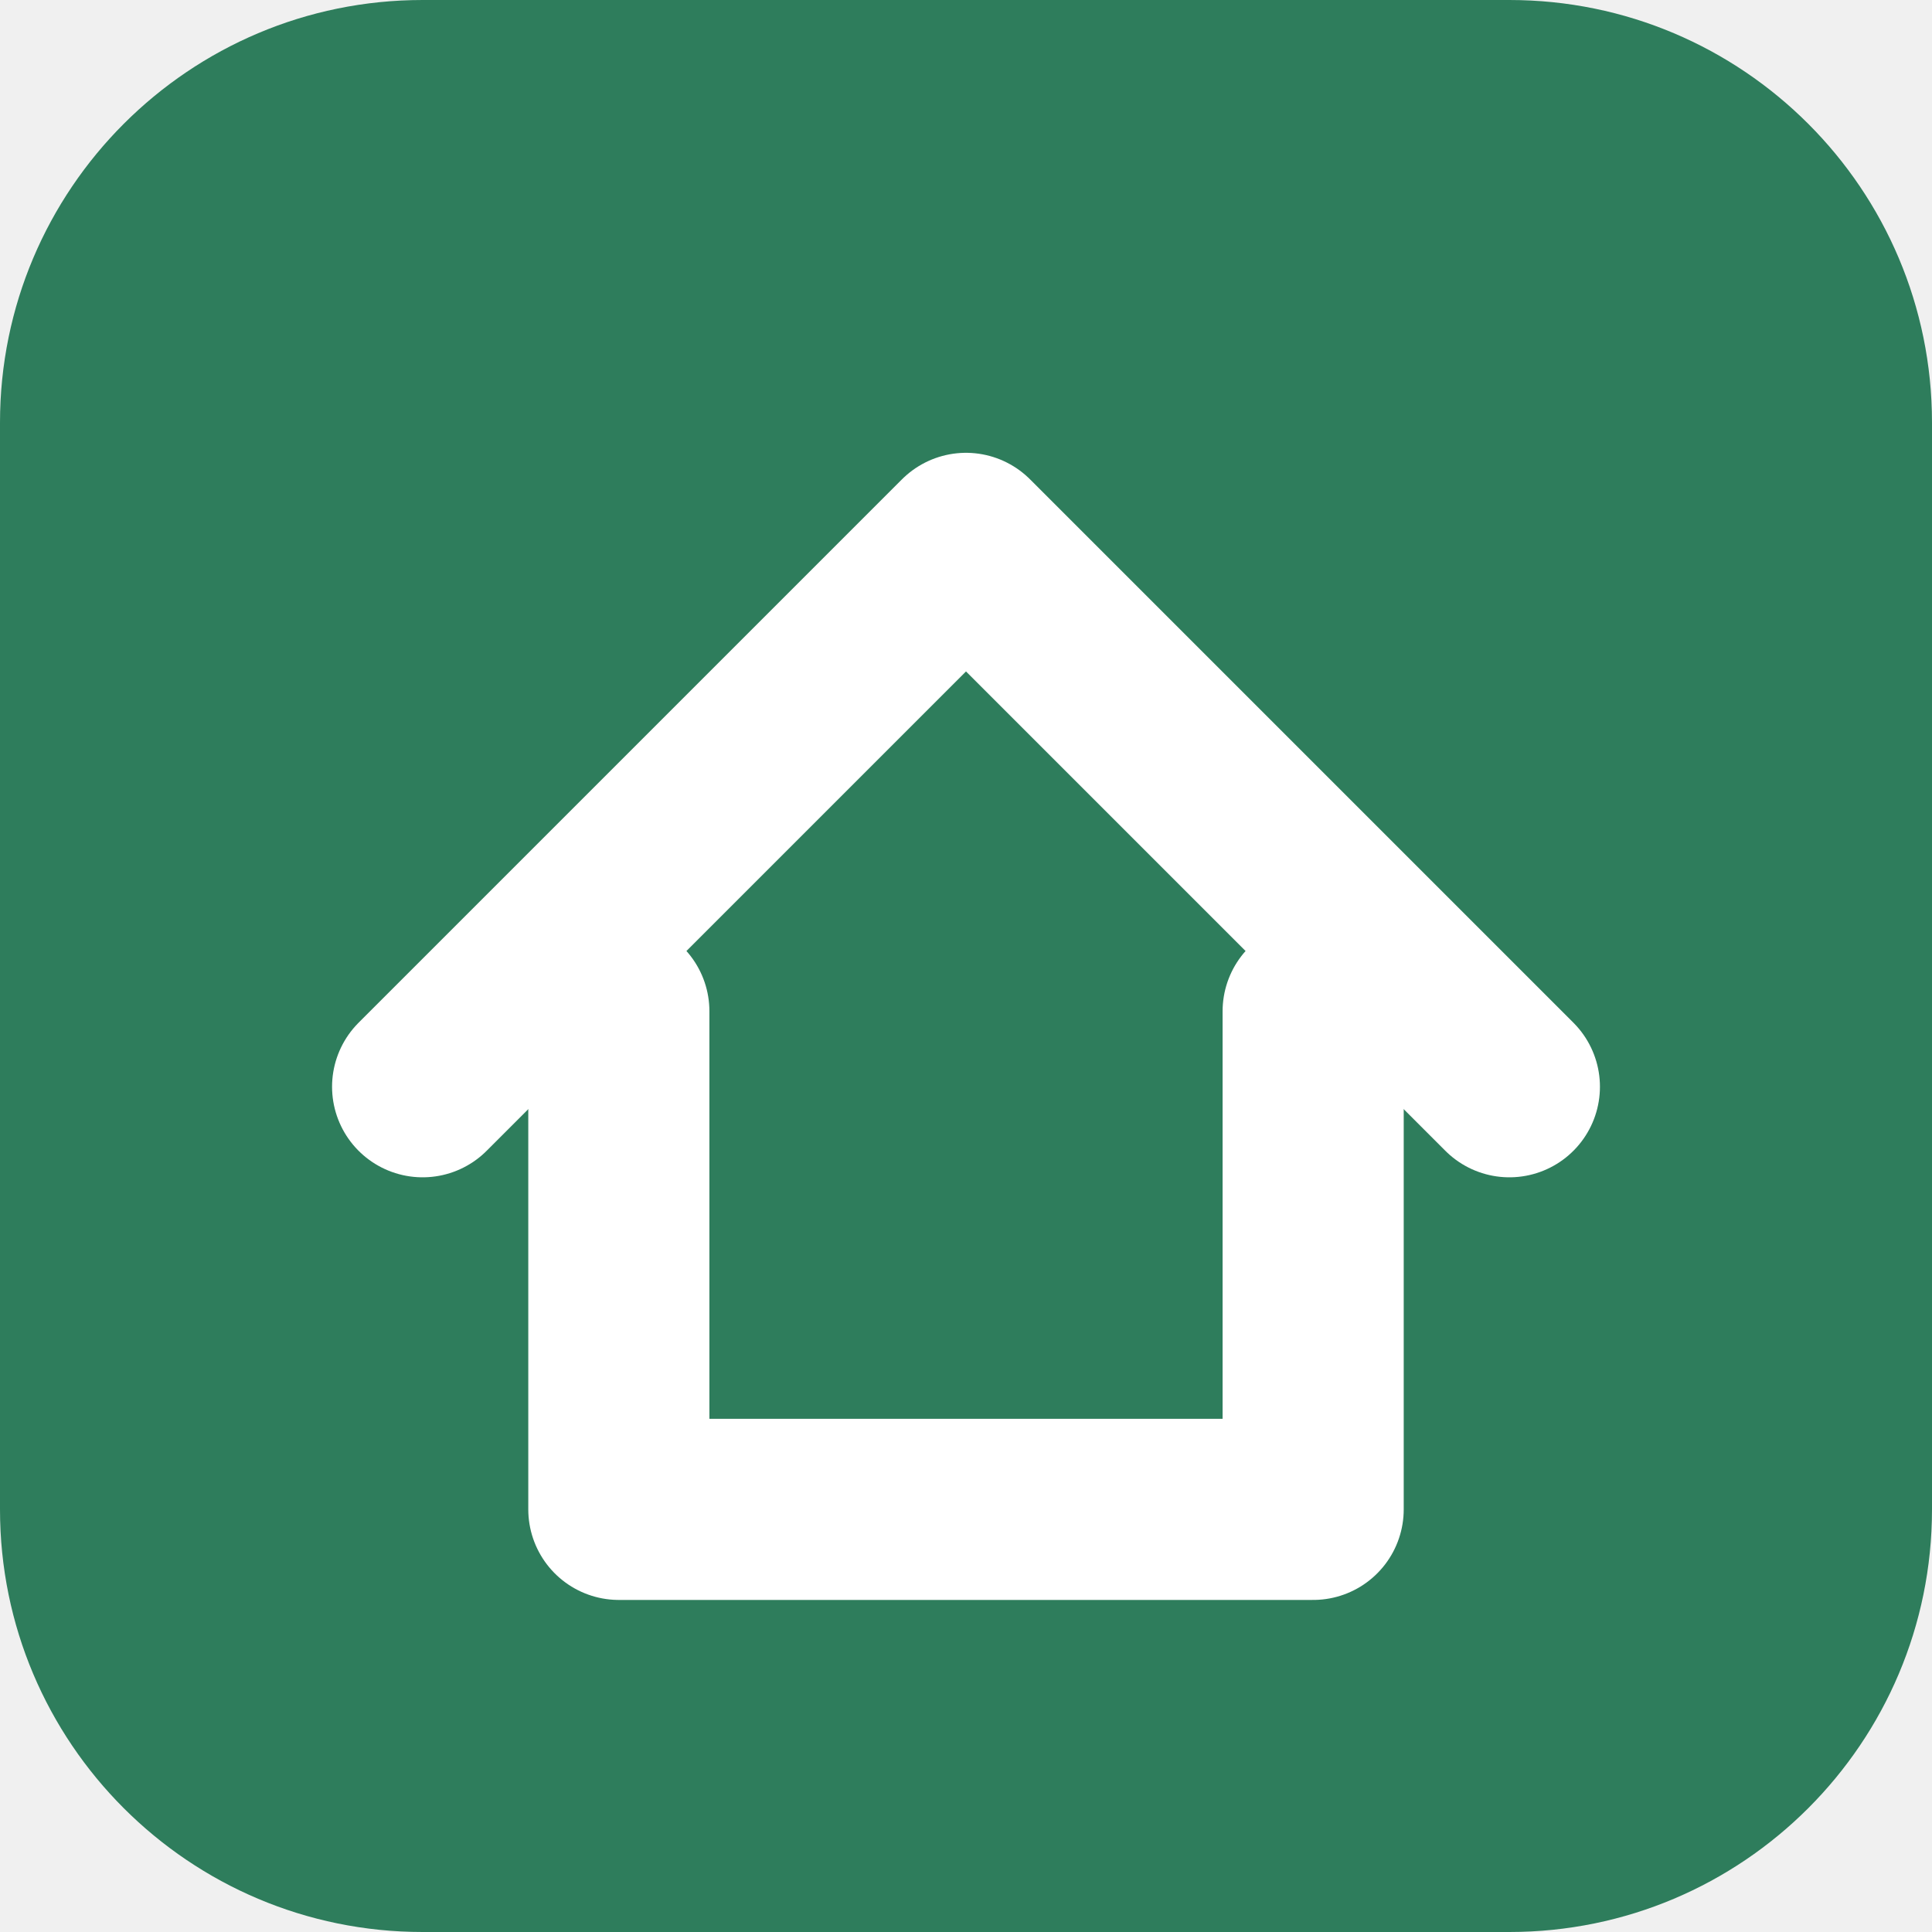
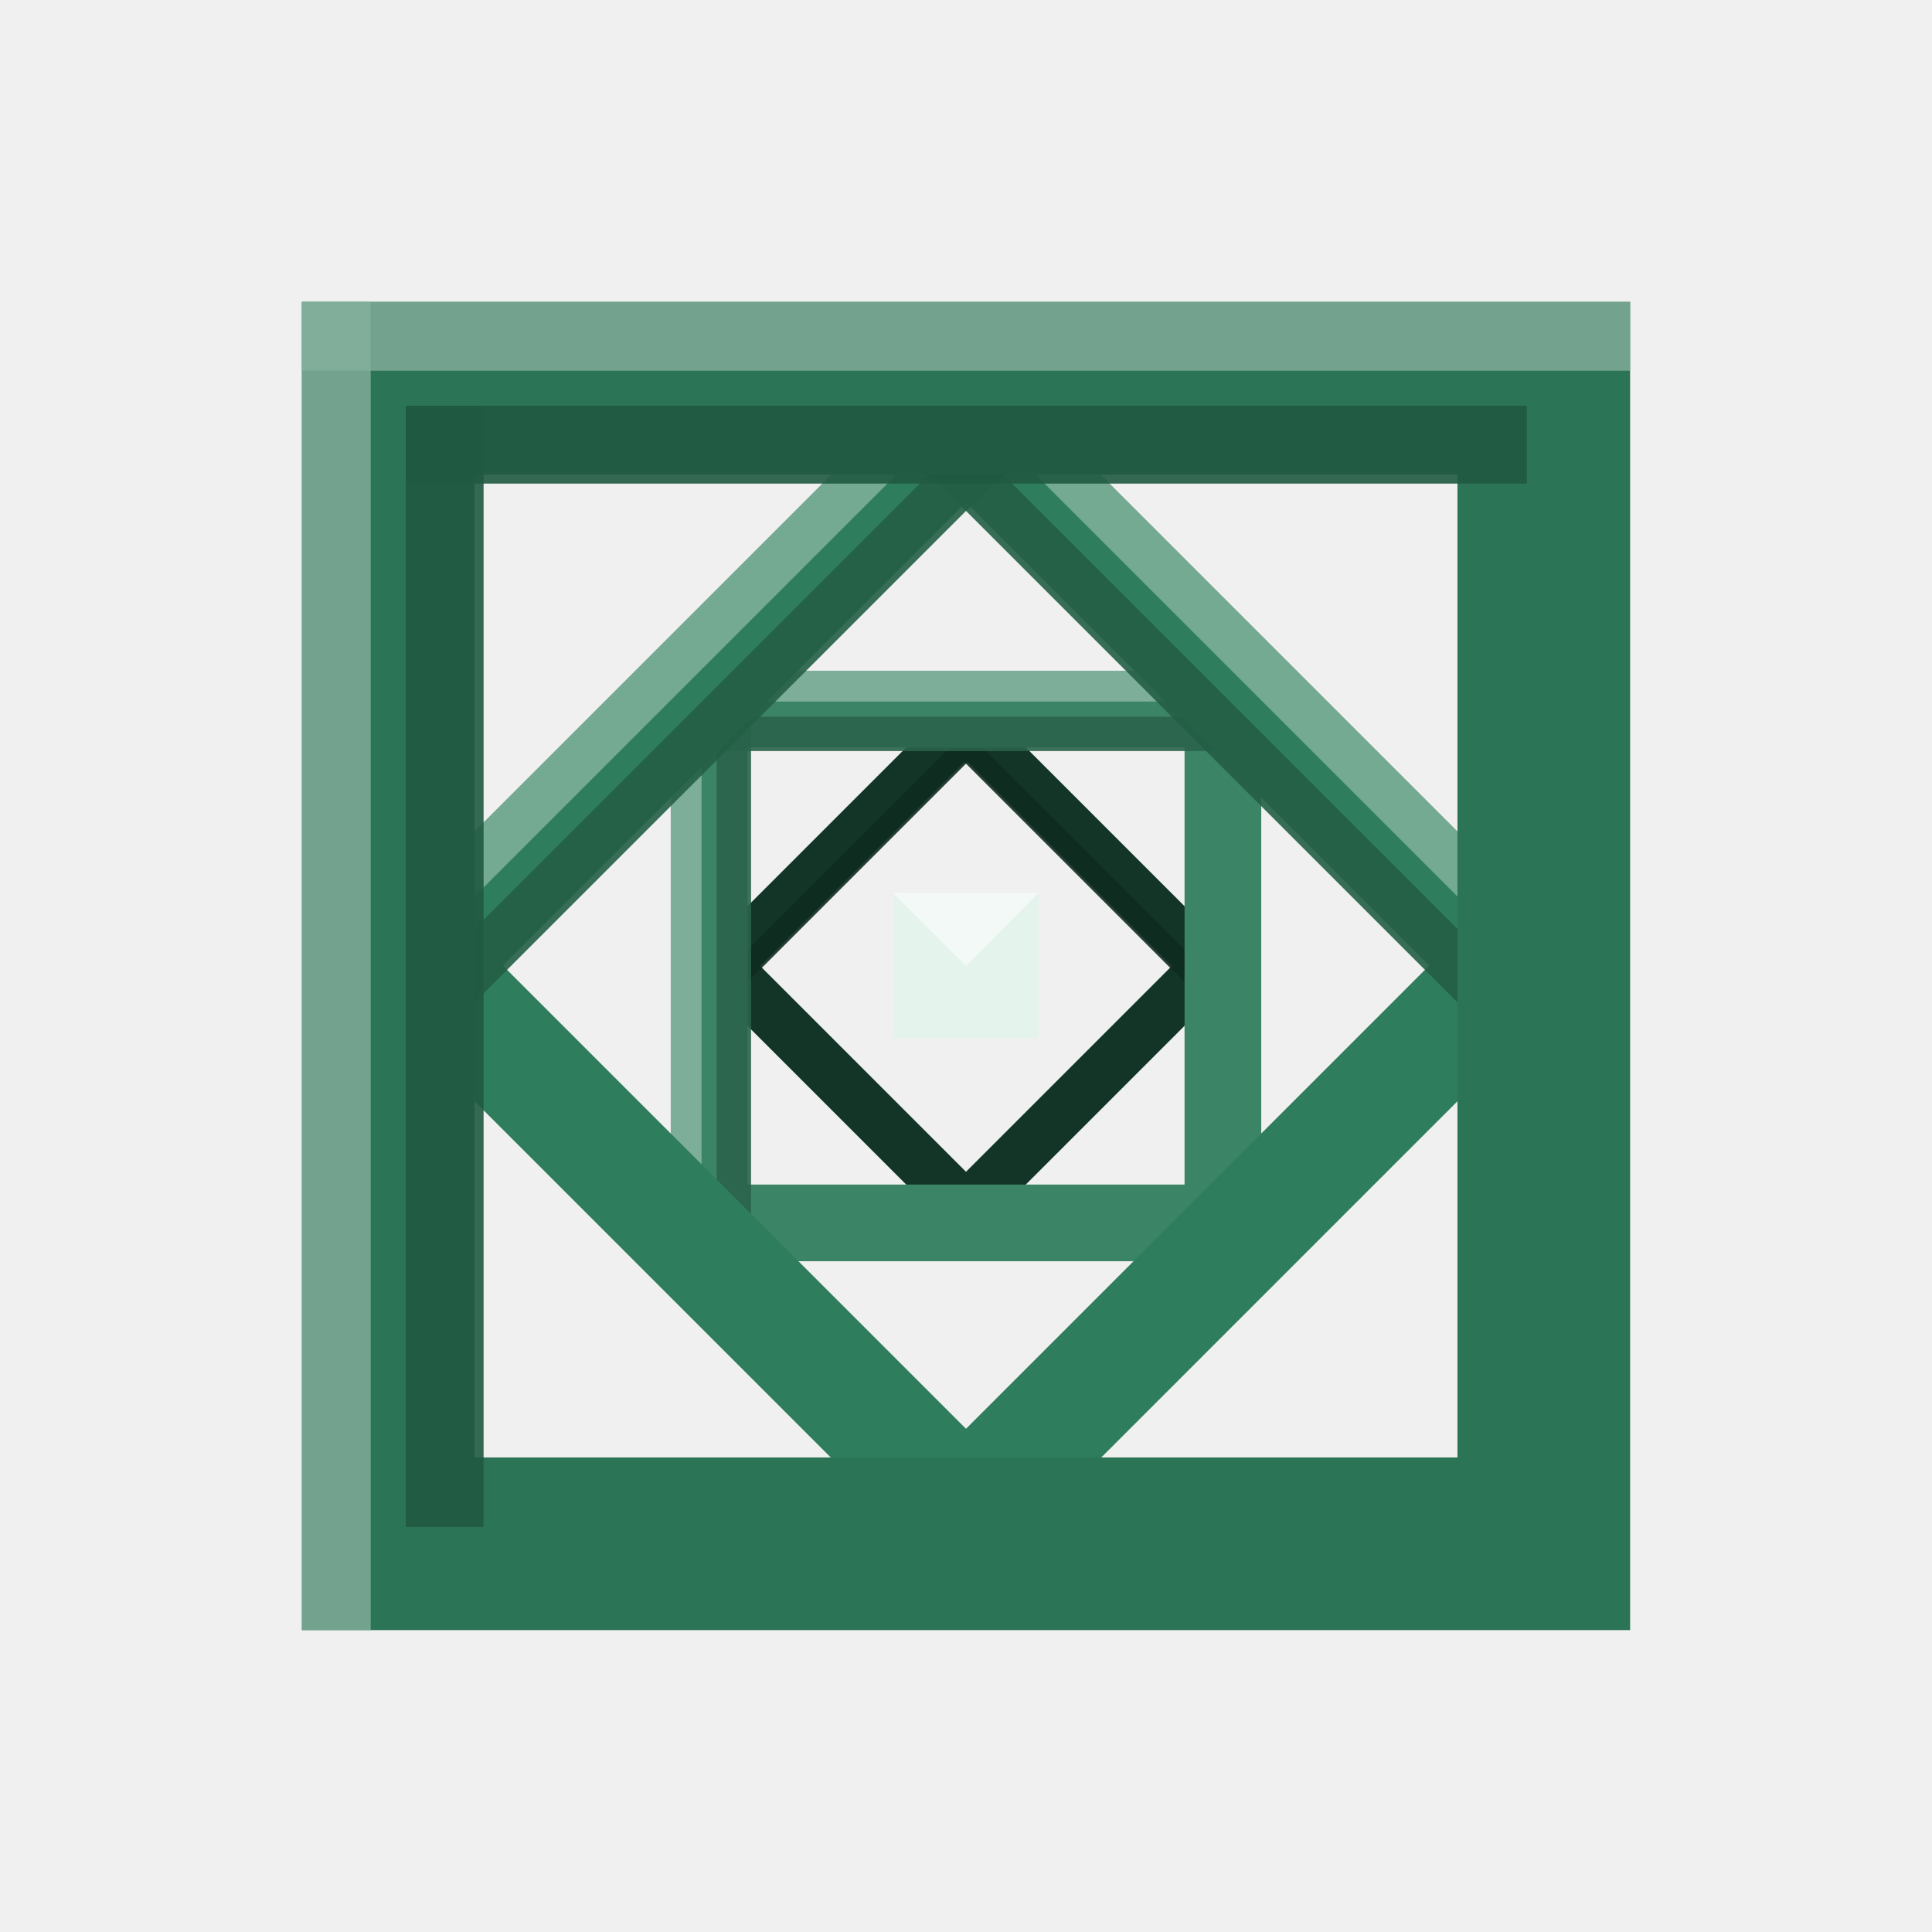
- <svg xmlns="http://www.w3.org/2000/svg" viewBox="0 0 64 64" width="64" height="64">
-   <rect width="64" height="64" rx="14" fill="#2E7D5C" />
-   <g fill="none" stroke="#FFFFFF" stroke-width="6" stroke-linecap="round" stroke-linejoin="round">
-     <path d="M14 36 L32 18 L50 36" />
-     <path d="M20.5 33.5 L20.5 50 L43.5 50 L43.5 33.5" />
+ <svg xmlns="http://www.w3.org/2000/svg" width="32" height="32" viewBox="0 0 32 32">
+   <g transform="rotate(0 16 16)">
+     <rect x="14.79" y="14.79" width="2.41" height="2.41" fill="#E4F3EC" />
+     <path d="M14.79,14.79 h2.41 L16.00,16.00 Z" fill="#FFFFFF" opacity="0.5" />
+   </g>
+   <g transform="rotate(45 16 16)">
+     <path fill-rule="evenodd" d="M12.74,12.74 h6.52 v6.52 h-6.52 Z M13.59,13.59 h4.82 v4.82 h-4.82 Z" fill="#123527" />
+     <rect x="13.25" y="13.25" width="5.50" height="0.38" fill="#0E2B20" opacity="0.9" />
+     <rect x="13.25" y="13.25" width="0.38" height="5.50" fill="#0E2B20" opacity="0.9" />
+   </g>
+   <g transform="rotate(0 16 16)">
+     <path fill-rule="evenodd" d="M11.11,11.11 h9.78 v9.78 h-9.78 Z M12.38,12.38 h7.24 v7.24 h-7.24 Z" fill="#3B8566" />
+     <rect x="11.11" y="11.11" width="9.78" height="0.51" fill="#8DB8A6" opacity="0.8" />
+     <rect x="11.11" y="11.11" width="0.51" height="9.78" fill="#8DB8A6" opacity="0.8" />
+     <rect x="11.87" y="11.87" width="8.25" height="0.57" fill="#2A634B" opacity="0.9" />
+     <rect x="11.87" y="11.87" width="0.57" height="8.25" fill="#2A634B" opacity="0.9" />
+   </g>
+   <g transform="rotate(45 16 16)">
+     <path fill-rule="evenodd" d="M8.67,8.67 h14.67 v14.67 h-14.67 Z M10.57,10.57 h10.85 v10.85 h-10.85 Z" fill="#2E7D5C" />
+     <rect x="8.67" y="8.67" width="14.67" height="0.76" fill="#86B4A0" opacity="0.8" />
+     <rect x="8.67" y="8.67" width="0.76" height="14.67" fill="#86B4A0" opacity="0.8" />
+     <rect x="9.81" y="9.81" width="12.38" height="0.86" fill="#225E45" opacity="0.9" />
+     <rect x="9.81" y="9.81" width="0.86" height="12.38" fill="#225E45" opacity="0.9" />
+   </g>
+   <g transform="rotate(0 16 16)">
+     <path fill-rule="evenodd" d="M5.00,5.00 h22.00 v22.00 h-22.00 Z M7.86,7.86 h16.28 v16.28 h-16.28 Z" fill="#2B7556" />
+     <rect x="5.00" y="5.00" width="22.00" height="1.14" fill="#84AF9D" opacity="0.8" />
+     <rect x="5.00" y="5.00" width="1.14" height="22.00" fill="#84AF9D" opacity="0.8" />
+     <rect x="6.72" y="6.72" width="18.57" height="1.29" fill="#205941" opacity="0.9" />
+     <rect x="6.72" y="6.72" width="1.29" height="18.57" fill="#205941" opacity="0.9" />
  </g>
</svg>
